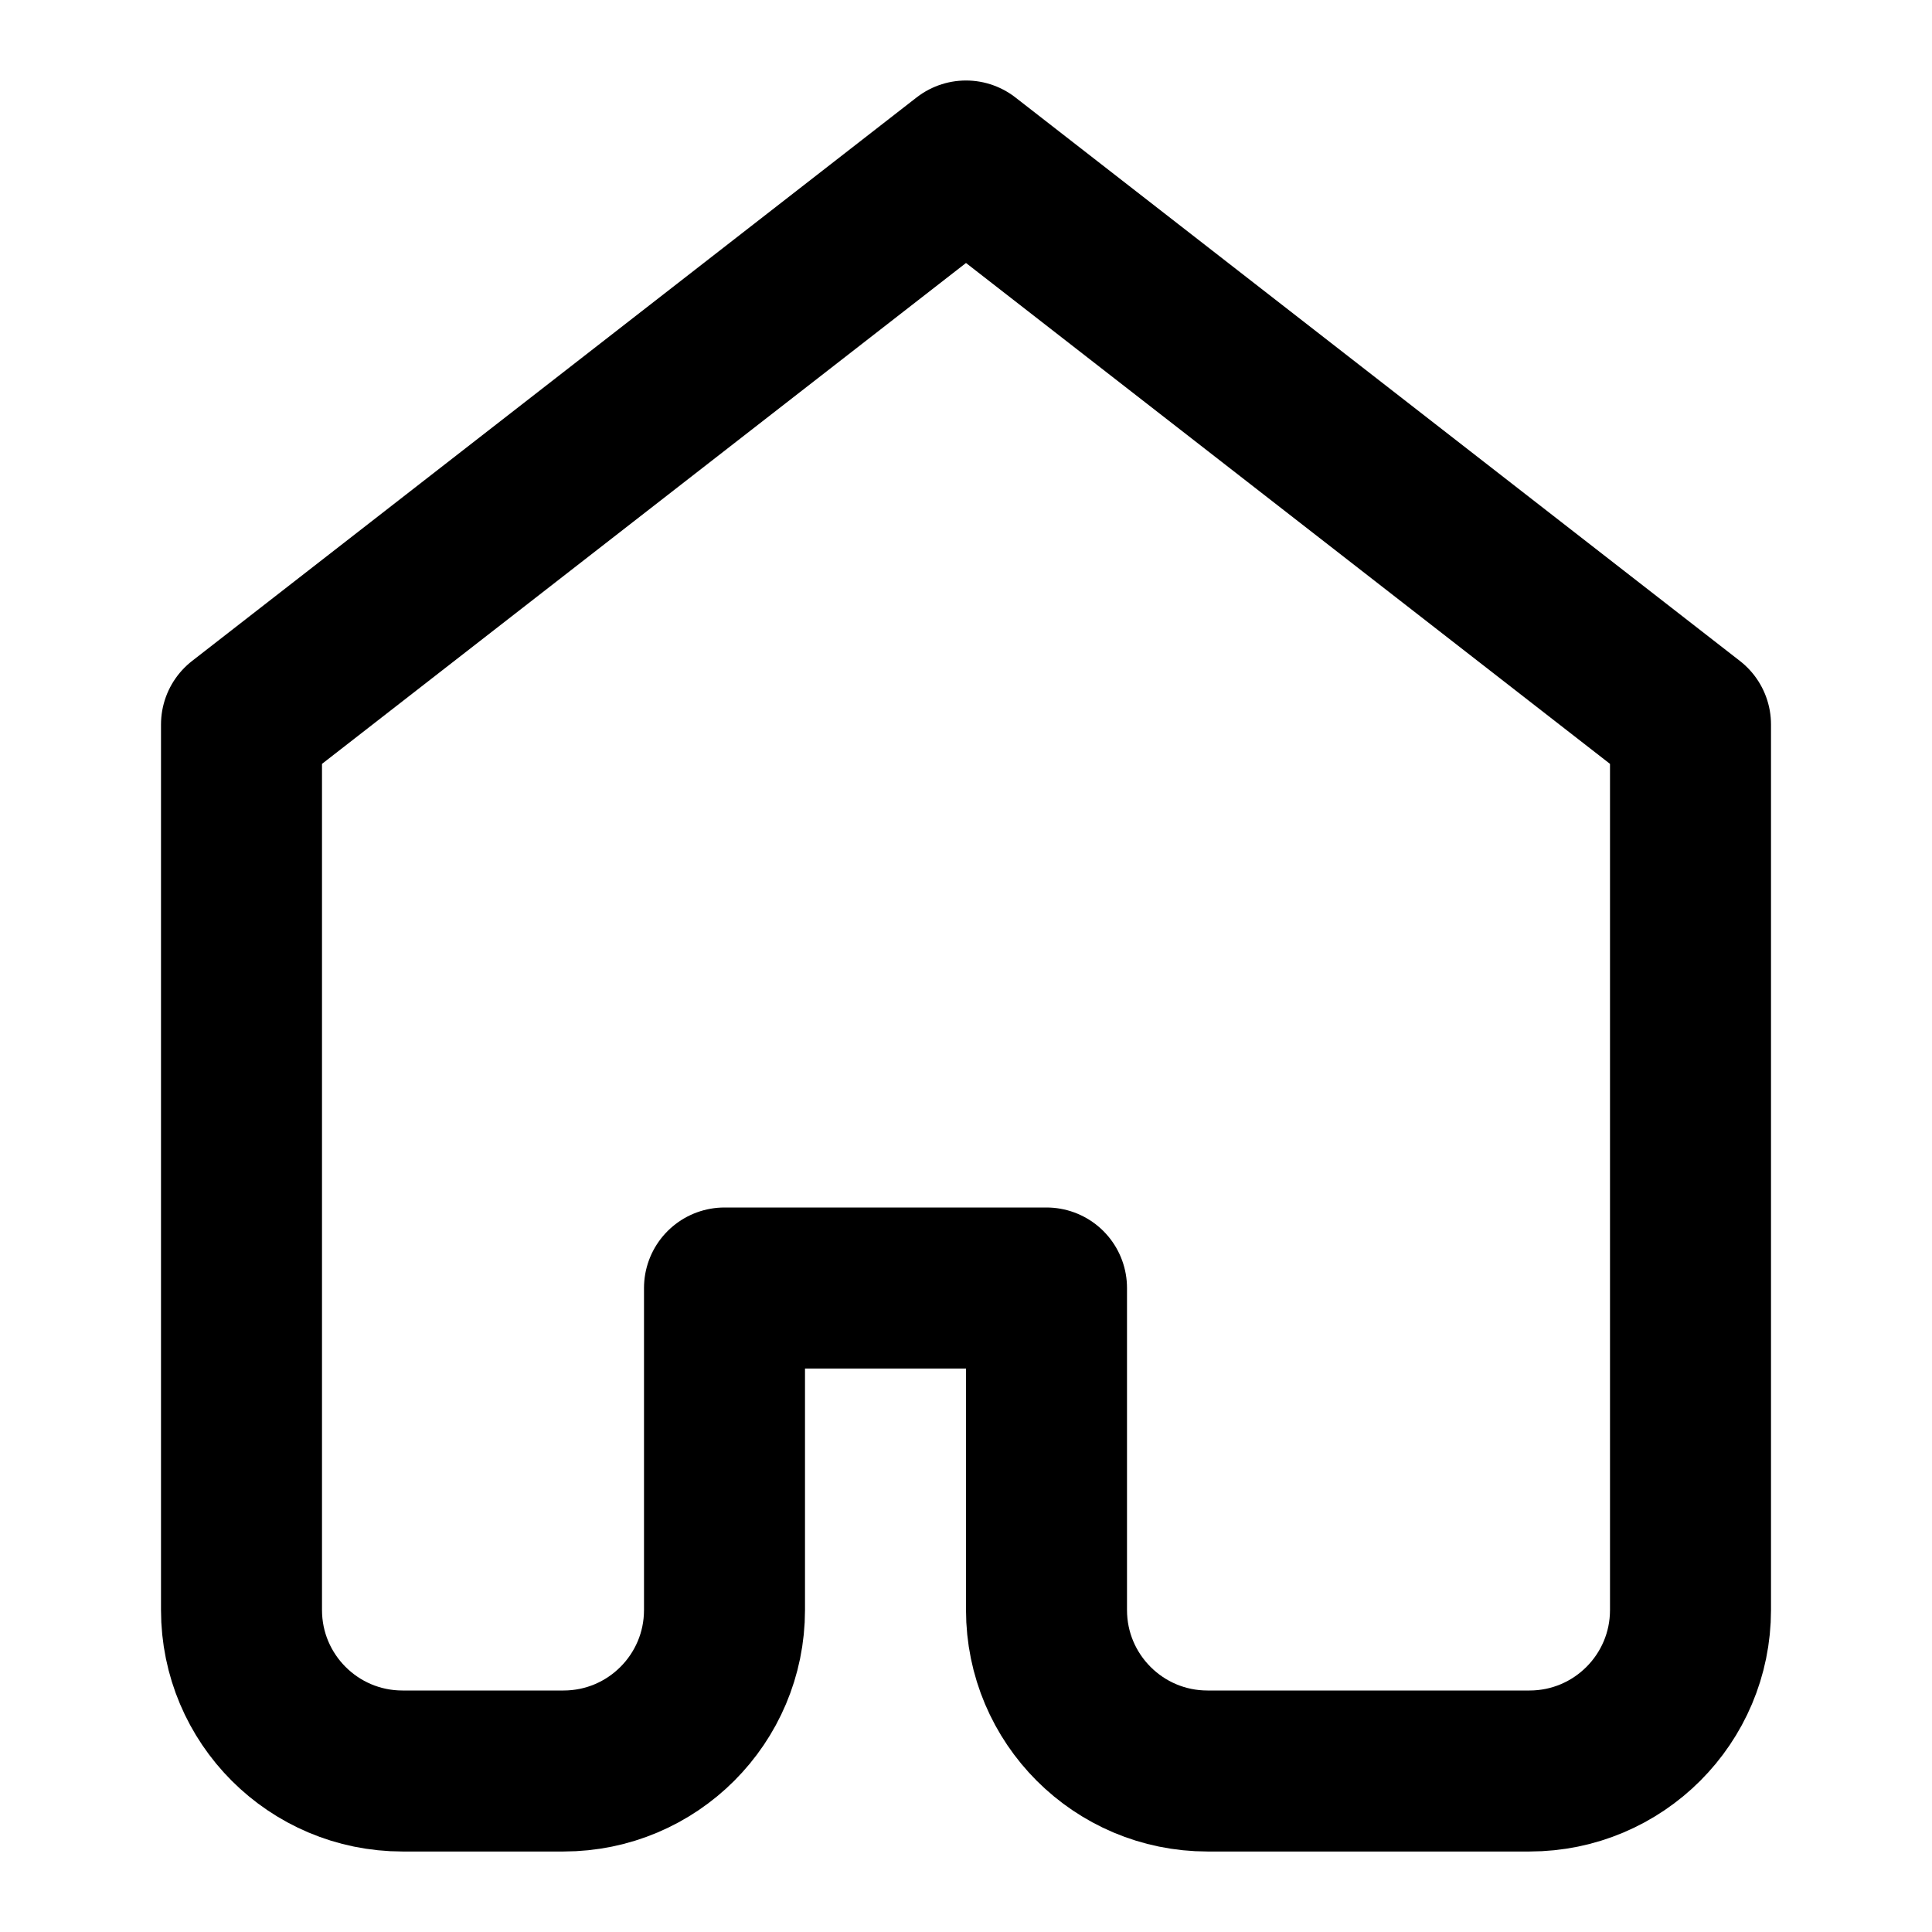
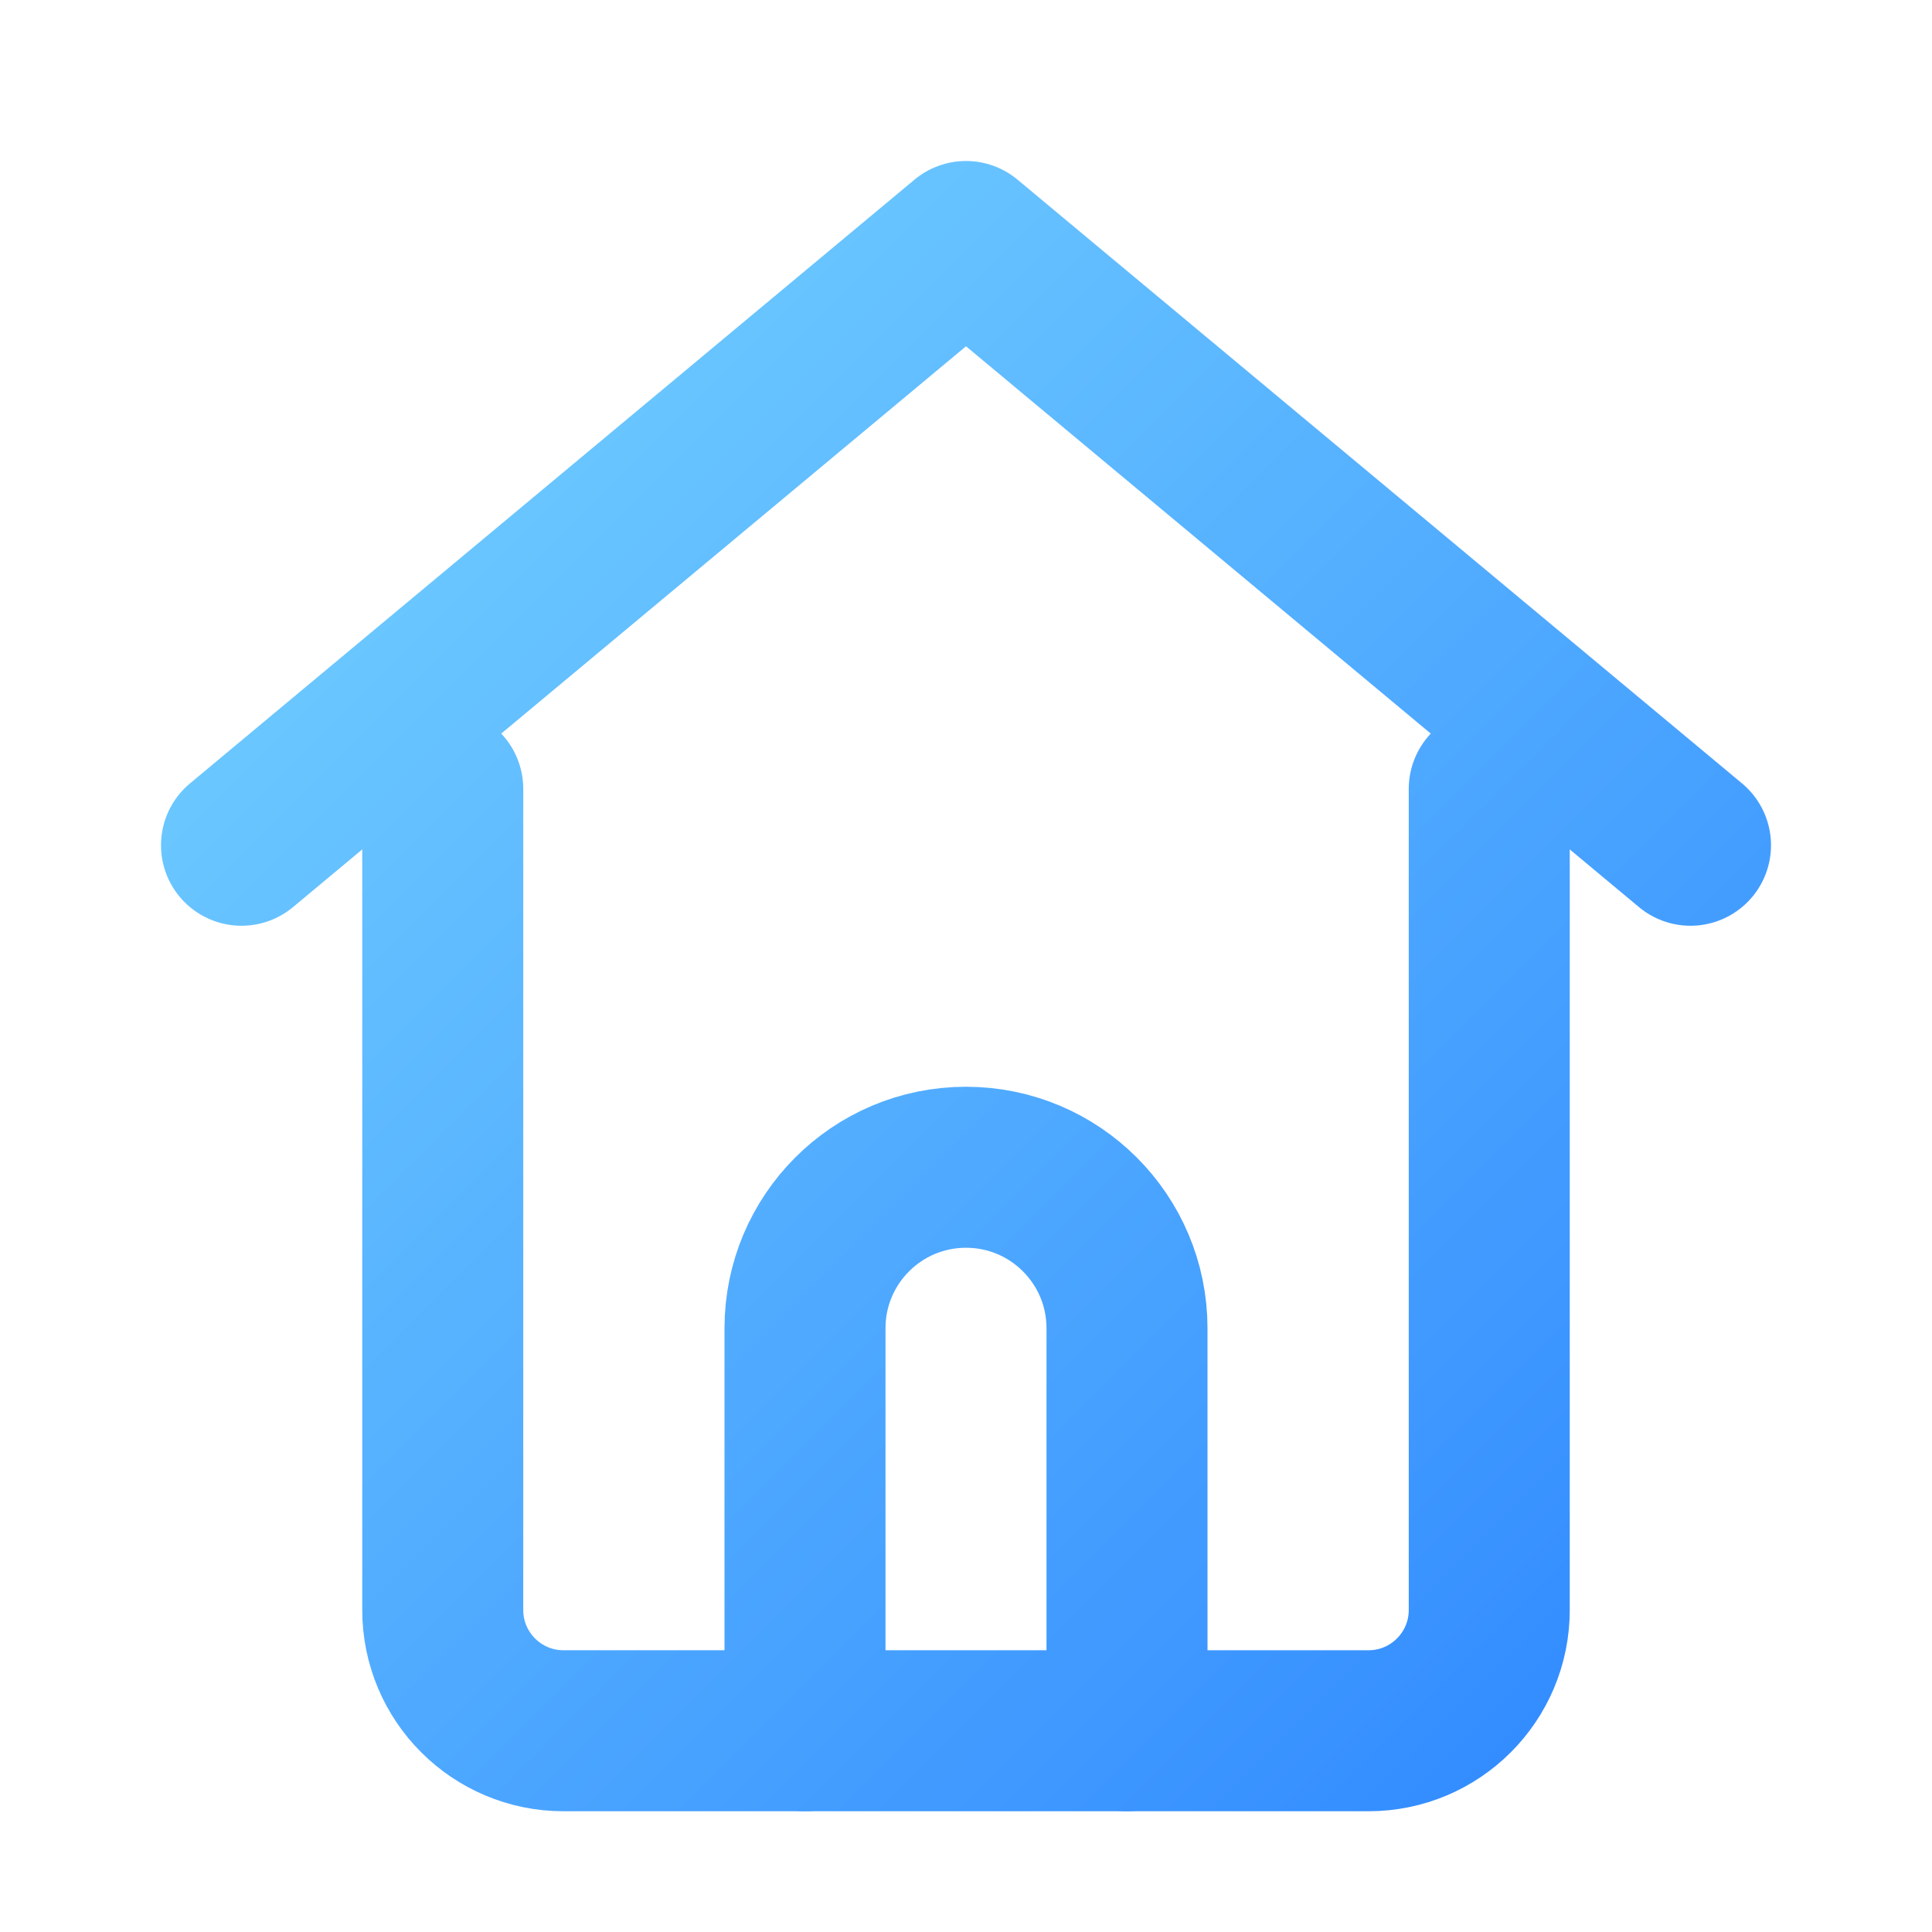
- <svg xmlns="http://www.w3.org/2000/svg" viewBox="0 0 24 24" fill="none" stroke="currentColor" stroke-width="2" stroke-linecap="round" stroke-linejoin="round">
-   <path d="M3 9l9-7 9 7v11a2 2 0 0 1-2 2h-4a2 2 0 0 1-2-2v-4h-4v4a2 2 0 0 1-2 2H5a2 2 0 0 1-2-2z" />
+ <svg xmlns="http://www.w3.org/2000/svg" viewBox="0 0 24 24" fill="none" stroke="url(#homeGrad)" stroke-width="2" stroke-linecap="round" stroke-linejoin="round">
+   <defs>
+     <linearGradient id="homeGrad" x1="2" y1="2" x2="22" y2="22" gradientUnits="userSpaceOnUse">
+       <stop offset="0" stop-color="#7ad7ff" />
+       <stop offset="1" stop-color="#2d86ff" />
+     </linearGradient>
+   </defs>
+   <path d="M3 10.5 12 3l9 7.5" />
+   <path d="M5.5 9.8V20a1.5 1.5 0 0 0 1.5 1.5h10a1.5 1.5 0 0 0 1.5-1.5V9.8" />
+   <path d="M10 21.5v-5a2 2 0 0 1 2-2 2 2 0 0 1 2 2v5" />
</svg>
